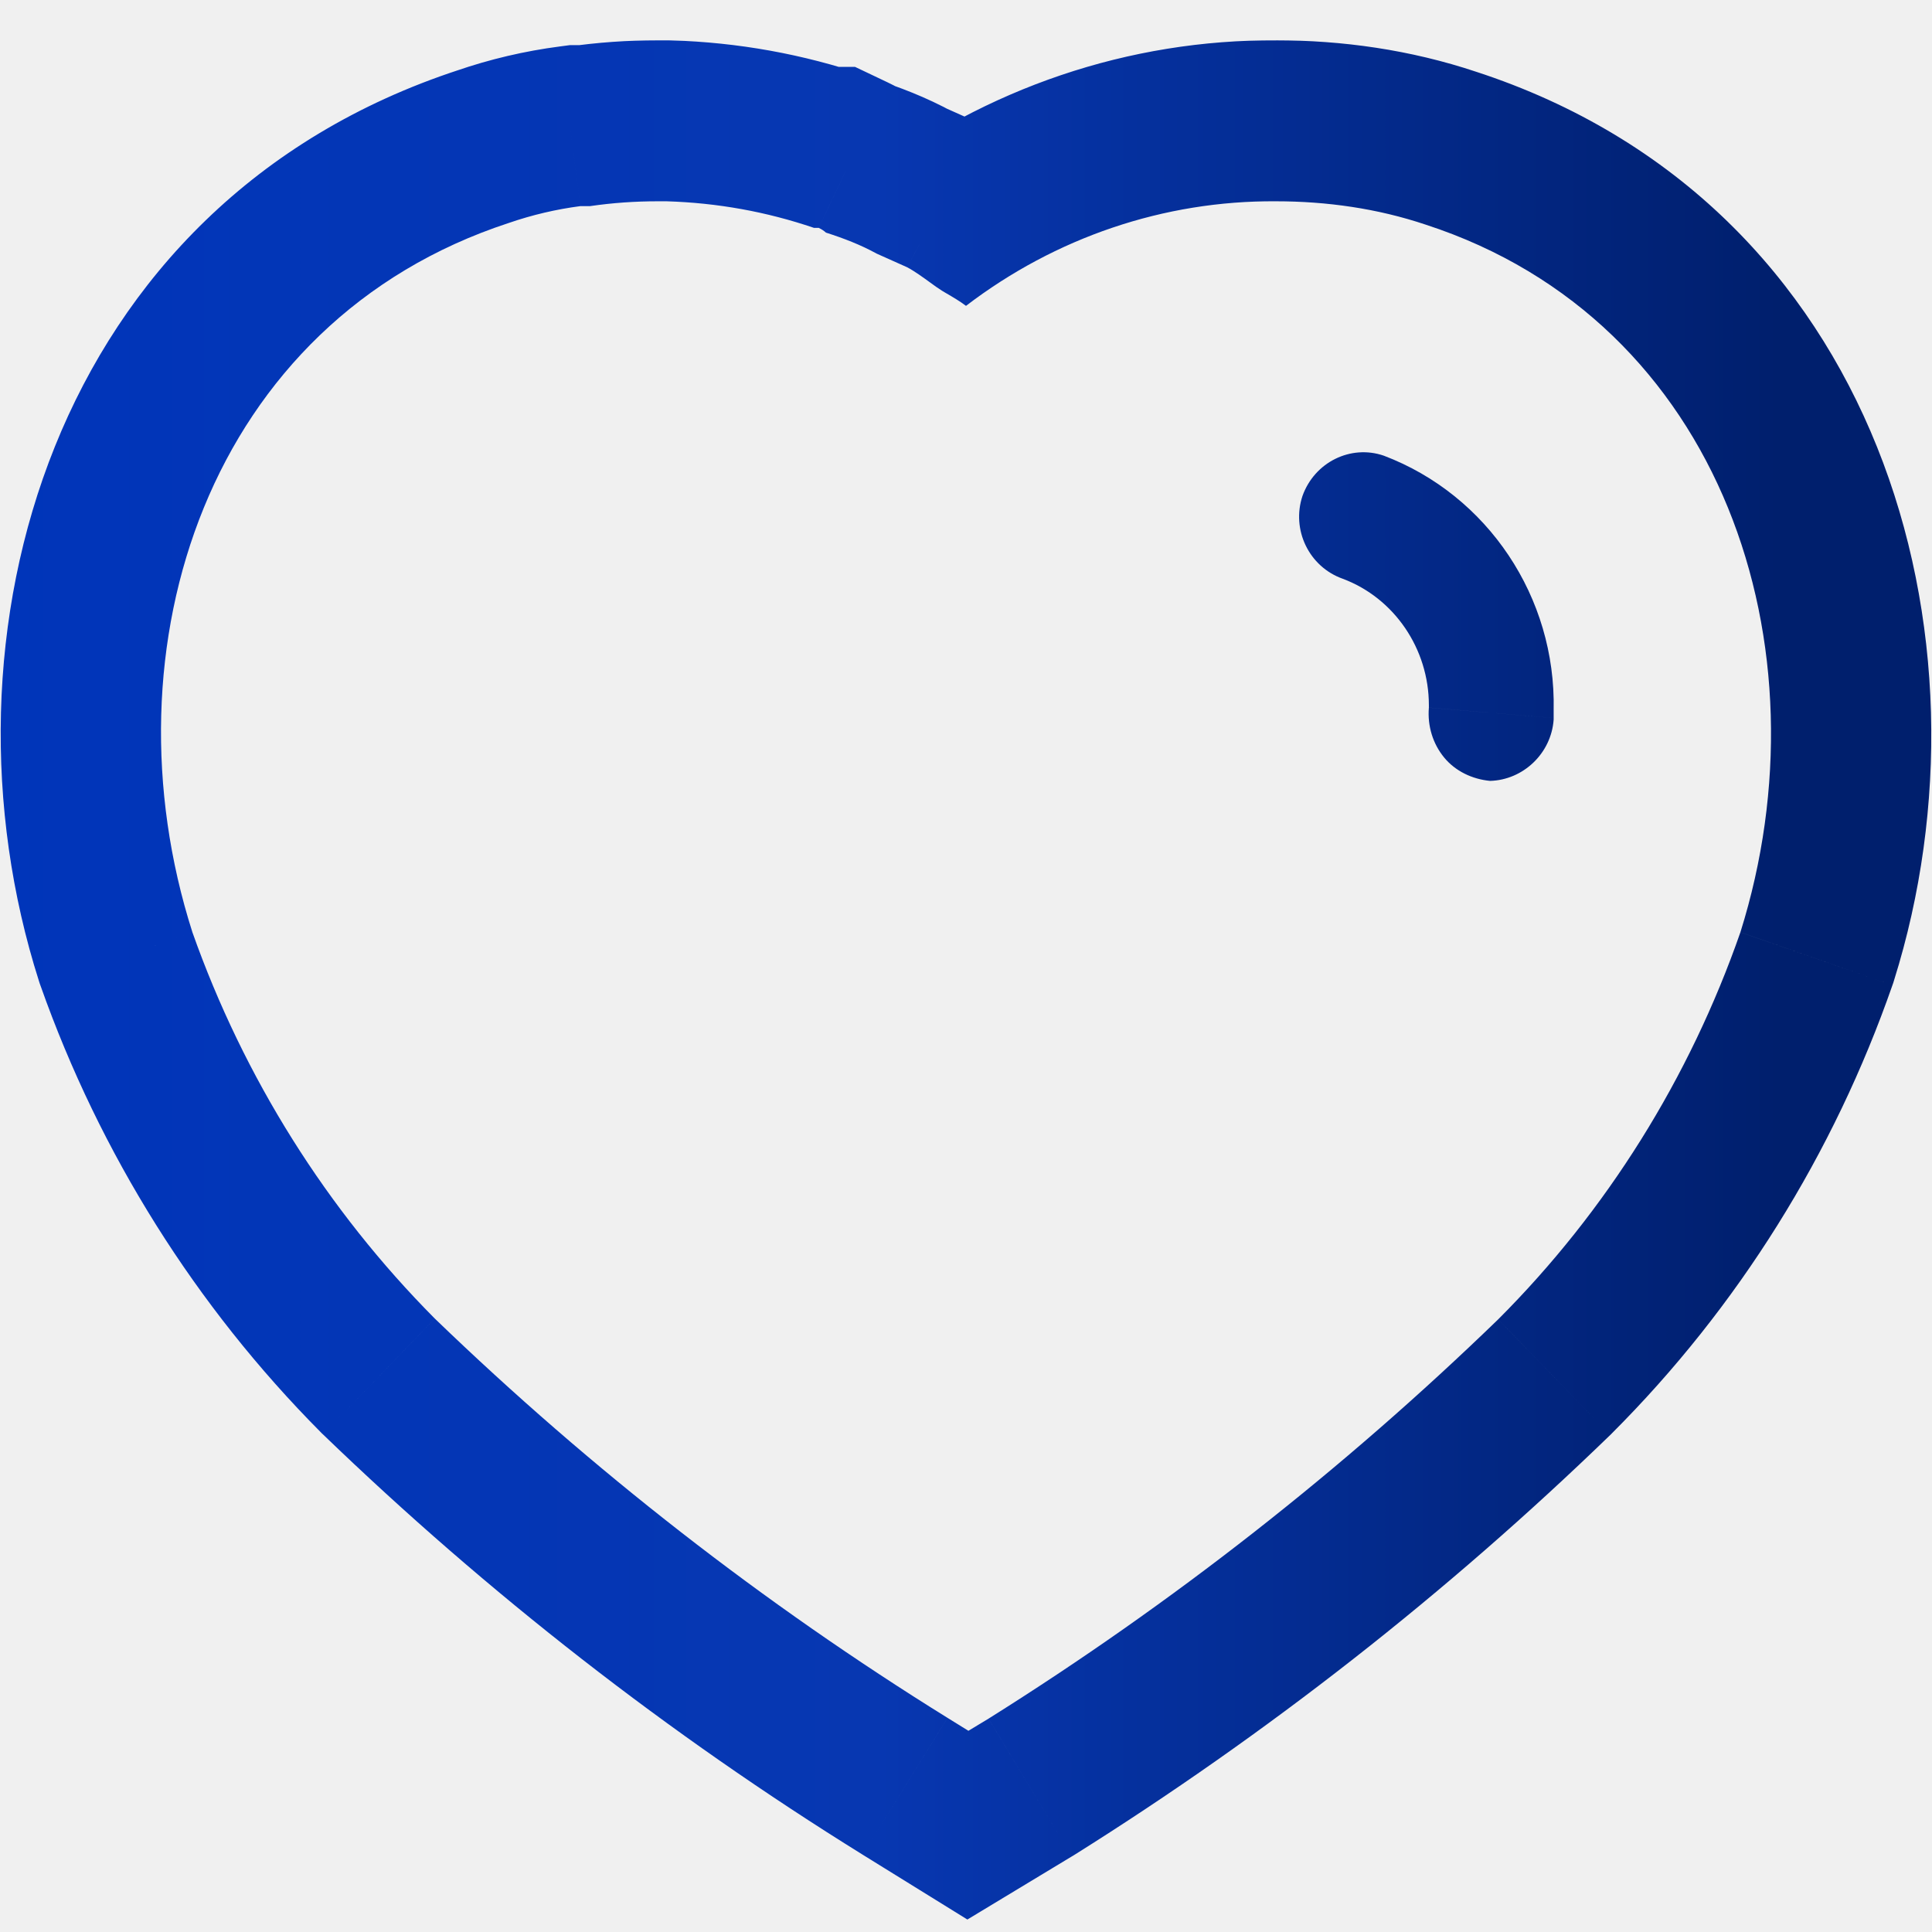
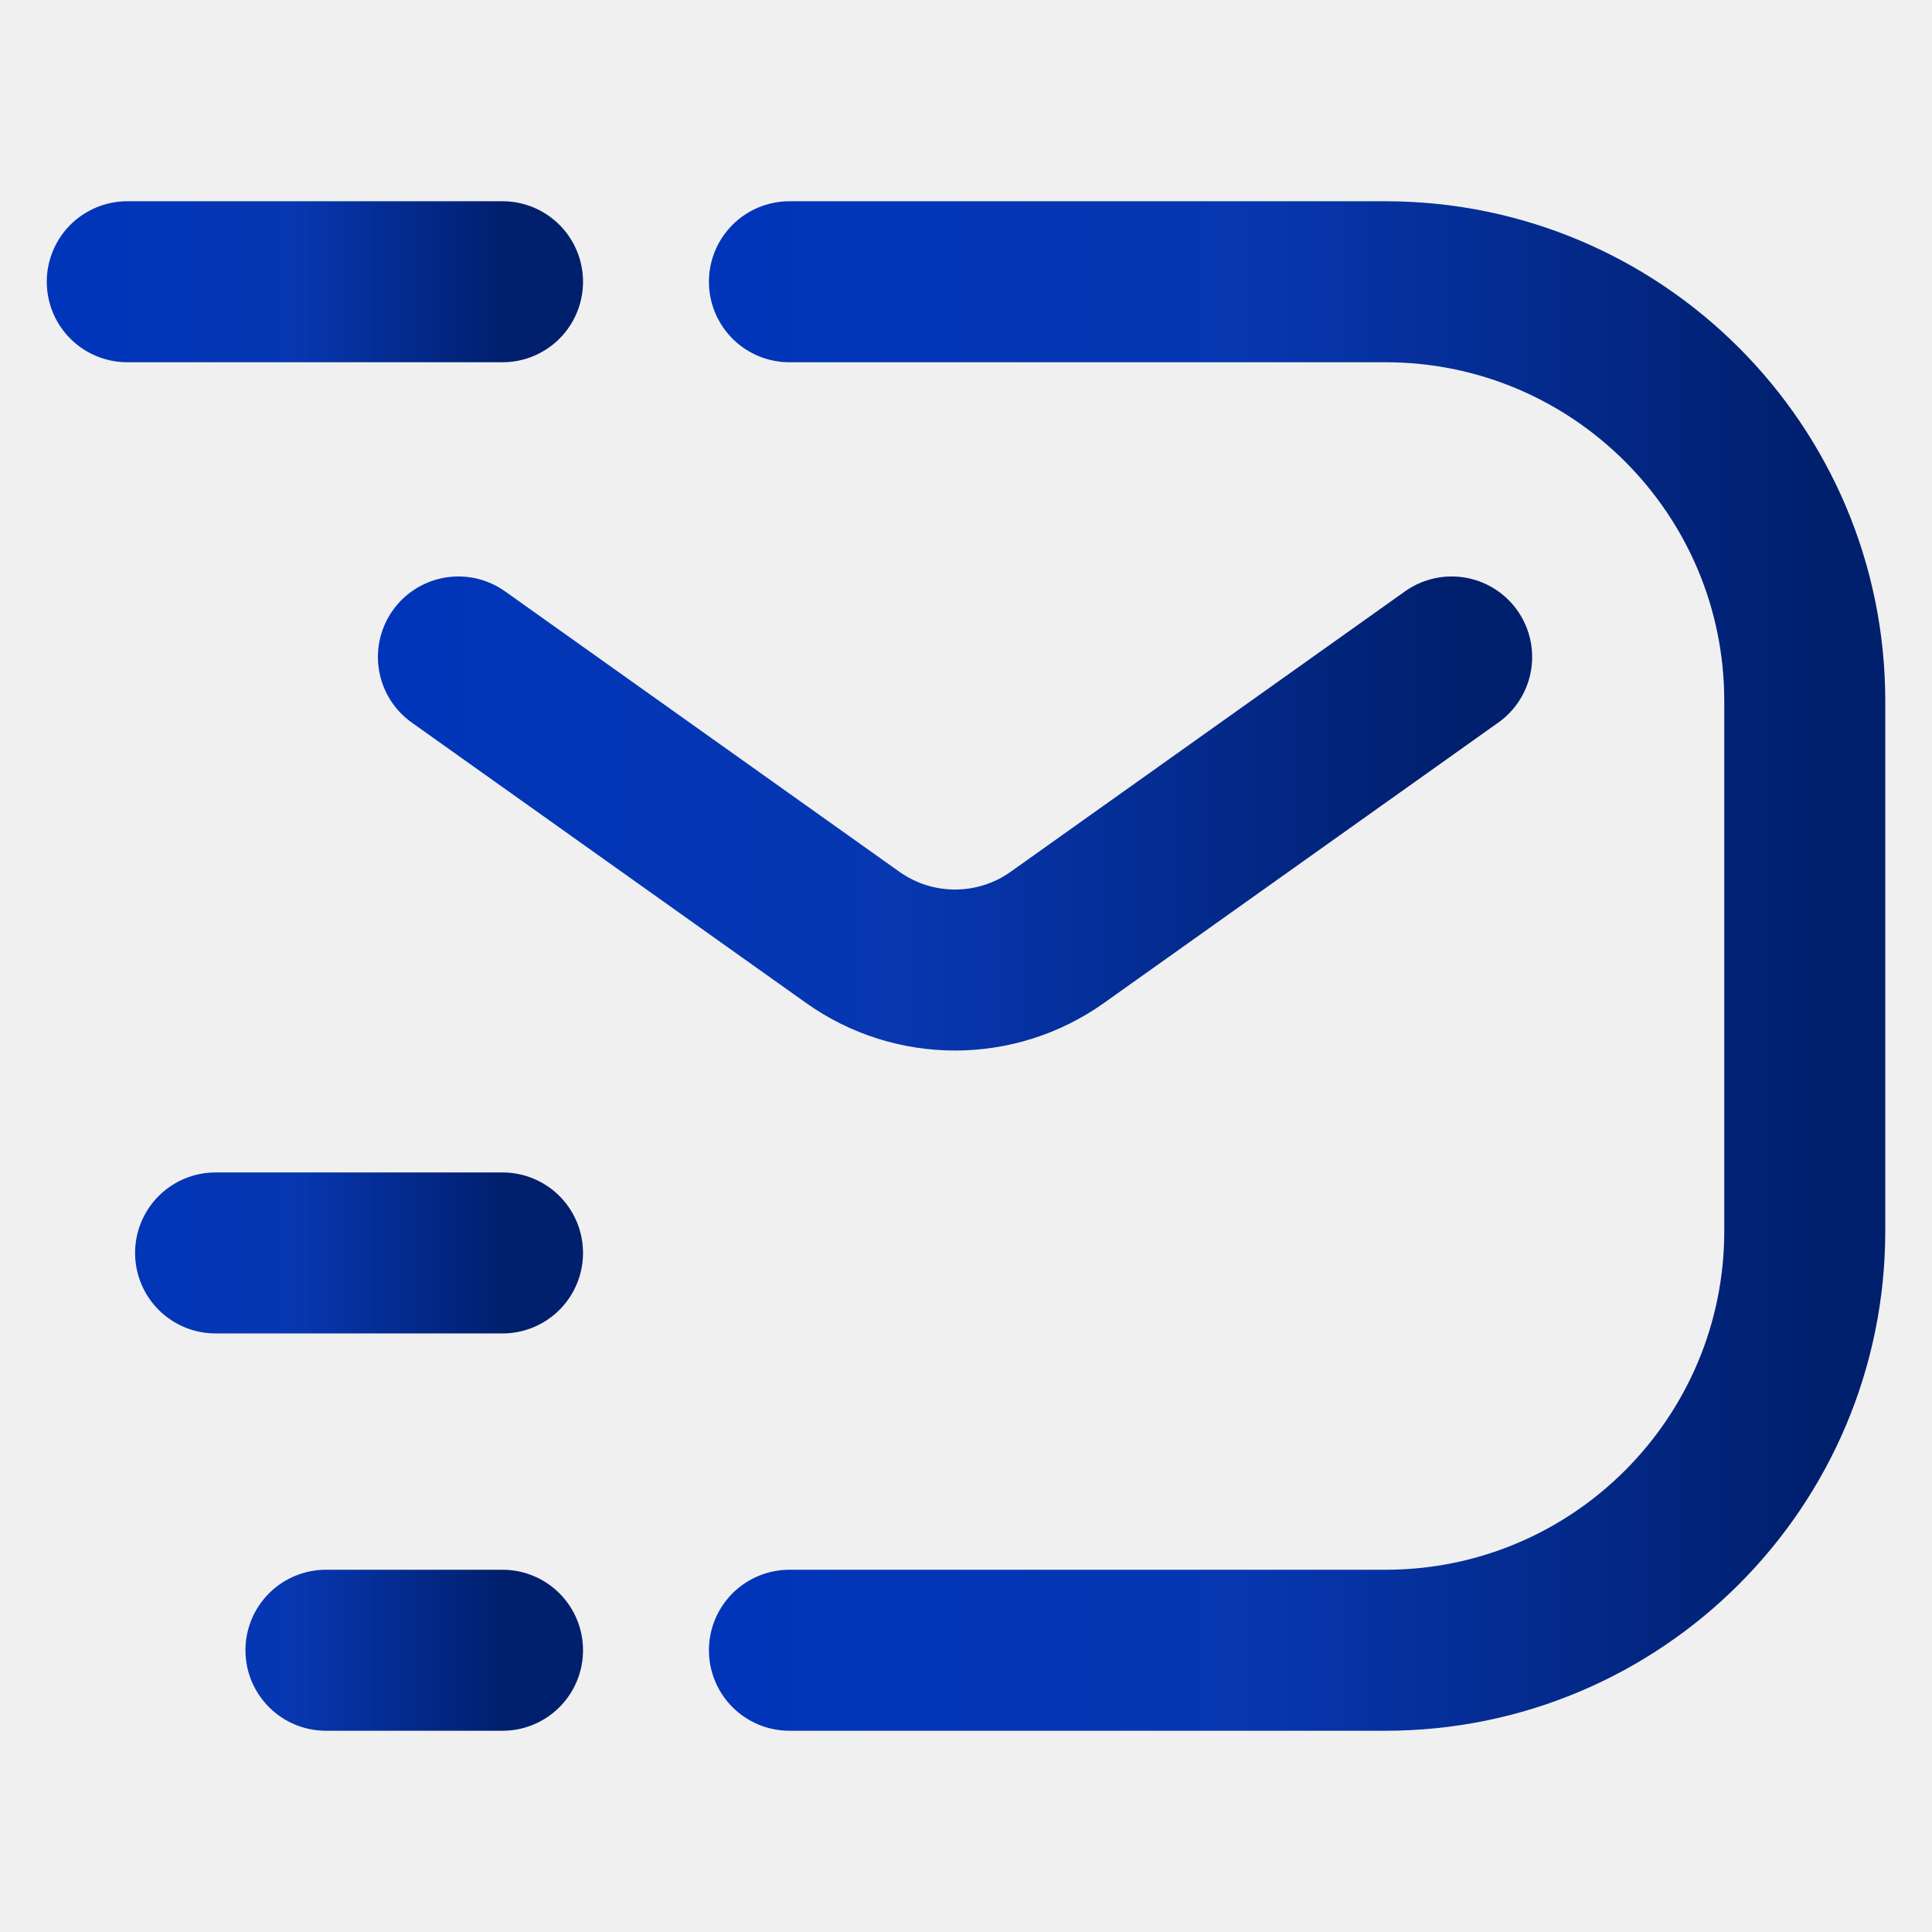
<svg xmlns="http://www.w3.org/2000/svg" width="48" height="48" viewBox="0 0 48 48" fill="none">
-   <g id="Iconly/Bold/Heart">
-     <g id="Heart">
-       <g id="Heart_2">
-         <mask id="path-1-outside-1_35_17400" maskUnits="userSpaceOnUse" x="0" y="1.001" width="48" height="47" fill="black">
-           <rect fill="white" y="1.001" width="48" height="47" />
-           <path fill-rule="evenodd" clip-rule="evenodd" d="M31.7 5.001C32.962 5.001 34.222 5.179 35.42 5.581C42.802 7.981 45.462 16.081 43.24 23.161C41.98 26.779 39.92 30.081 37.222 32.779C33.36 36.519 29.122 39.839 24.56 42.699L24.06 43.001L23.54 42.679C18.962 39.839 14.7 36.519 10.802 32.759C8.122 30.061 6.06 26.779 4.78 23.161C2.52 16.081 5.18 7.981 12.642 5.539C13.222 5.339 13.82 5.199 14.42 5.121H14.66C15.222 5.039 15.78 5.001 16.34 5.001H16.56C17.82 5.039 19.04 5.259 20.222 5.661H20.34C20.42 5.699 20.48 5.741 20.52 5.779C20.962 5.921 21.38 6.081 21.78 6.301L22.54 6.641C22.724 6.739 22.93 6.889 23.108 7.018C23.221 7.1 23.323 7.174 23.4 7.221C23.433 7.241 23.466 7.26 23.499 7.28C23.671 7.38 23.849 7.484 24 7.599C26.222 5.901 28.92 4.981 31.7 5.001ZM37.02 19.401C37.84 19.379 38.54 18.721 38.6 17.879V17.641C38.66 14.839 36.962 12.301 34.38 11.321C33.56 11.039 32.66 11.481 32.36 12.321C32.08 13.161 32.52 14.081 33.36 14.379C34.642 14.859 35.5 16.121 35.5 17.519V17.581C35.462 18.039 35.6 18.481 35.88 18.821C36.16 19.161 36.58 19.359 37.02 19.401Z" />
-         </mask>
-         <path d="M35.42 5.581L34.148 9.374L34.165 9.38L34.183 9.385L35.42 5.581ZM31.7 5.001L31.671 9.001L31.686 9.001H31.7V5.001ZM43.24 23.161L47.017 24.477L47.038 24.418L47.056 24.359L43.24 23.161ZM37.222 32.779L40.005 35.653L40.028 35.631L40.05 35.608L37.222 32.779ZM24.56 42.699L26.628 46.123L26.657 46.106L26.685 46.089L24.56 42.699ZM24.06 43.001L21.954 46.402L24.034 47.69L26.128 46.425L24.06 43.001ZM23.54 42.679L21.431 46.078L21.434 46.08L23.54 42.679ZM10.802 32.759L7.964 35.578L7.994 35.609L8.025 35.638L10.802 32.759ZM4.78 23.161L0.969 24.378L0.988 24.437L1.009 24.495L4.78 23.161ZM12.642 5.539L13.886 9.341L13.916 9.331L13.946 9.321L12.642 5.539ZM14.42 5.121V1.121H14.161L13.904 1.155L14.42 5.121ZM14.66 5.121V9.121H14.95L15.238 9.08L14.66 5.121ZM16.56 5.001L16.681 1.003L16.62 1.001H16.56V5.001ZM20.222 5.661L18.934 9.448L19.56 9.661H20.222V5.661ZM20.34 5.661L22.056 2.048L21.242 1.661H20.34V5.661ZM20.52 5.779L17.765 8.679L18.427 9.308L19.297 9.588L20.52 5.779ZM21.78 6.301L19.852 9.806L19.996 9.886L20.147 9.953L21.78 6.301ZM22.54 6.641L24.422 3.112L24.3 3.047L24.174 2.99L22.54 6.641ZM23.108 7.018L20.758 10.255L20.758 10.255L23.108 7.018ZM23.4 7.221L21.317 10.636L21.342 10.652L21.367 10.666L23.4 7.221ZM23.499 7.28L21.483 10.734L21.483 10.734L23.499 7.28ZM24 7.599L21.566 10.774L23.996 12.637L26.429 10.778L24 7.599ZM38.6 17.879L42.59 18.164L42.6 18.022V17.879H38.6ZM37.02 19.401L36.64 23.383L36.883 23.407L37.127 23.4L37.02 19.401ZM38.6 17.641L34.601 17.556L34.6 17.599V17.641H38.6ZM34.38 11.321L35.8 7.582L35.74 7.559L35.681 7.539L34.38 11.321ZM32.36 12.321L28.593 10.976L28.579 11.016L28.565 11.056L32.36 12.321ZM33.36 14.379L34.763 10.633L34.73 10.621L34.697 10.61L33.36 14.379ZM35.5 17.581L39.486 17.912L39.5 17.747V17.581H35.5ZM35.88 18.821L38.968 16.279L38.968 16.279L35.88 18.821ZM36.693 1.789C35.031 1.232 33.334 1.001 31.7 1.001V9.001C32.59 9.001 33.413 9.127 34.148 9.374L36.693 1.789ZM47.056 24.359C49.727 15.849 46.728 5.052 36.657 1.777L34.183 9.385C38.876 10.911 41.197 16.314 39.424 21.964L47.056 24.359ZM40.05 35.608C43.181 32.478 45.562 28.657 47.017 24.477L39.462 21.846C38.398 24.902 36.66 27.685 34.394 29.951L40.05 35.608ZM26.685 46.089C31.483 43.08 35.942 39.588 40.005 35.653L34.439 29.906C30.779 33.451 26.761 36.599 22.435 39.31L26.685 46.089ZM26.128 46.425L26.628 46.123L22.492 39.276L21.992 39.578L26.128 46.425ZM21.434 46.08L21.954 46.402L26.166 39.601L25.646 39.279L21.434 46.08ZM8.025 35.638C12.125 39.593 16.611 43.088 21.431 46.078L25.649 39.28C21.313 36.591 17.275 33.445 13.579 29.881L8.025 35.638ZM1.009 24.495C2.485 28.669 4.865 32.458 7.964 35.578L13.64 29.941C11.379 27.665 9.635 24.89 8.551 21.827L1.009 24.495ZM11.398 1.738C1.27 5.052 -1.758 15.834 0.969 24.378L8.591 21.945C6.798 16.329 9.09 10.911 13.886 9.341L11.398 1.738ZM13.904 1.155C13.036 1.268 12.174 1.47 11.338 1.758L13.946 9.321C14.27 9.209 14.604 9.131 14.936 9.088L13.904 1.155ZM14.66 1.121H14.42V9.121H14.66V1.121ZM16.34 1.001C15.597 1.001 14.846 1.052 14.082 1.163L15.238 9.08C15.598 9.027 15.963 9.001 16.34 9.001V1.001ZM16.56 1.001H16.34V9.001H16.56V1.001ZM21.51 1.874C19.948 1.343 18.335 1.053 16.681 1.003L16.439 9C17.305 9.026 18.132 9.176 18.934 9.448L21.51 1.874ZM20.34 1.661H20.222V9.661H20.34V1.661ZM23.275 2.879C22.878 2.502 22.449 2.235 22.056 2.048L18.624 9.275C18.391 9.164 18.082 8.981 17.765 8.679L23.275 2.879ZM23.708 2.797C22.996 2.405 22.312 2.154 21.744 1.971L19.297 9.588C19.612 9.689 19.764 9.758 19.852 9.806L23.708 2.797ZM24.174 2.99L23.413 2.65L20.147 9.953L20.907 10.293L24.174 2.99ZM25.458 3.782C25.343 3.698 24.899 3.366 24.422 3.112L20.658 10.171C20.607 10.144 20.576 10.125 20.568 10.12C20.559 10.114 20.561 10.115 20.576 10.125C20.591 10.136 20.613 10.151 20.645 10.174C20.677 10.197 20.712 10.222 20.758 10.255L25.458 3.782ZM25.483 3.807C25.505 3.82 25.522 3.831 25.534 3.839C25.547 3.847 25.556 3.853 25.562 3.857C25.568 3.861 25.571 3.863 25.572 3.863C25.573 3.864 25.571 3.863 25.568 3.861C25.561 3.856 25.549 3.847 25.529 3.833C25.52 3.826 25.509 3.819 25.497 3.81C25.485 3.801 25.472 3.792 25.458 3.781L20.758 10.255C20.816 10.297 21.07 10.485 21.317 10.636L25.483 3.807ZM25.516 3.825C25.481 3.805 25.456 3.79 25.433 3.776L21.367 10.666C21.41 10.691 21.451 10.715 21.483 10.734L25.516 3.825ZM26.434 4.425C26.047 4.128 25.639 3.897 25.516 3.825L21.483 10.734C21.528 10.76 21.558 10.778 21.587 10.795C21.614 10.811 21.63 10.821 21.639 10.827C21.648 10.833 21.646 10.831 21.635 10.824C21.624 10.816 21.6 10.8 21.566 10.774L26.434 4.425ZM31.729 1.002C28.041 0.975 24.483 2.197 21.571 4.421L26.429 10.778C27.962 9.606 29.799 8.988 31.671 9.001L31.729 1.002ZM34.61 17.595C34.697 16.383 35.678 15.436 36.913 15.403L37.127 23.4C40.002 23.323 42.383 21.06 42.59 18.164L34.61 17.595ZM34.6 17.641V17.879H42.6V17.641H34.6ZM32.961 15.061C33.934 15.43 34.625 16.418 34.601 17.556L42.599 17.727C42.695 13.261 39.99 9.172 35.8 7.582L32.961 15.061ZM36.127 13.667C35.717 14.816 34.404 15.56 33.079 15.104L35.681 7.539C32.716 6.519 29.604 8.147 28.593 10.976L36.127 13.667ZM34.697 10.61C35.937 11.049 36.555 12.385 36.155 13.586L28.565 11.056C27.605 13.938 29.103 17.113 32.023 18.149L34.697 10.61ZM39.5 17.519C39.5 14.508 37.657 11.717 34.763 10.633L31.957 18.125C31.627 18.002 31.5 17.735 31.5 17.519H39.5ZM39.5 17.581V17.519H31.5V17.581H39.5ZM38.968 16.279C39.366 16.762 39.532 17.357 39.486 17.912L31.514 17.251C31.392 18.722 31.834 20.201 32.792 21.364L38.968 16.279ZM37.4 15.419C37.864 15.464 38.48 15.687 38.968 16.279L32.792 21.364C33.84 22.636 35.296 23.255 36.64 23.383L37.4 15.419Z" fill="url(#paint0_linear_35_17400)" mask="url(#path-1-outside-1_35_17400)" />
-       </g>
-     </g>
-   </g>
+   <path d="M19.613 7H24H34.42C40.174 7 44.839 11.665 44.839 17.419V30.581C44.839 36.335 40.174 41 34.42 41H24H19.613" stroke="url(#paint0_linear_1697_32501)" stroke-width="4" stroke-linecap="round" />
+   <path d="M11.389 16.322L21.185 23.288C22.707 24.371 24.748 24.371 26.27 23.288L36.066 16.322" stroke="url(#paint1_linear_1697_32501)" stroke-width="4" stroke-linecap="round" />
+   <path d="M12.485 7H3.162M12.485 31.129H5.356M12.485 41H8.098" stroke="url(#paint2_linear_1697_32501)" stroke-width="4" stroke-linecap="round" stroke-linejoin="round" />
  <defs>
-     <linearGradient id="paint0_linear_35_17400" x1="44.195" y1="24.403" x2="-0.522" y2="24.403" gradientUnits="userSpaceOnUse">
+     <linearGradient id="paint0_linear_1697_32501" x1="44.962" y1="24.36" x2="16.761" y2="24.36" gradientUnits="userSpaceOnUse">
+       <stop stop-color="#001F6D" />
+       <stop offset="0.5" stop-color="#0737B1" />
+       <stop offset="1" stop-color="#0035BA" />
+     </linearGradient>
+     <linearGradient id="paint1_linear_1697_32501" x1="36.186" y1="20.294" x2="8.599" y2="20.294" gradientUnits="userSpaceOnUse">
+       <stop stop-color="#001F6D" />
+       <stop offset="0.5" stop-color="#0737B1" />
+       <stop offset="1" stop-color="#0035BA" />
+     </linearGradient>
+     <linearGradient id="paint2_linear_1697_32501" x1="12.53" y1="24.36" x2="2.108" y2="24.36" gradientUnits="userSpaceOnUse">
      <stop stop-color="#001F6D" />
      <stop offset="0.5" stop-color="#0737B1" />
      <stop offset="1" stop-color="#0035BA" />
    </linearGradient>
  </defs>
</svg>
